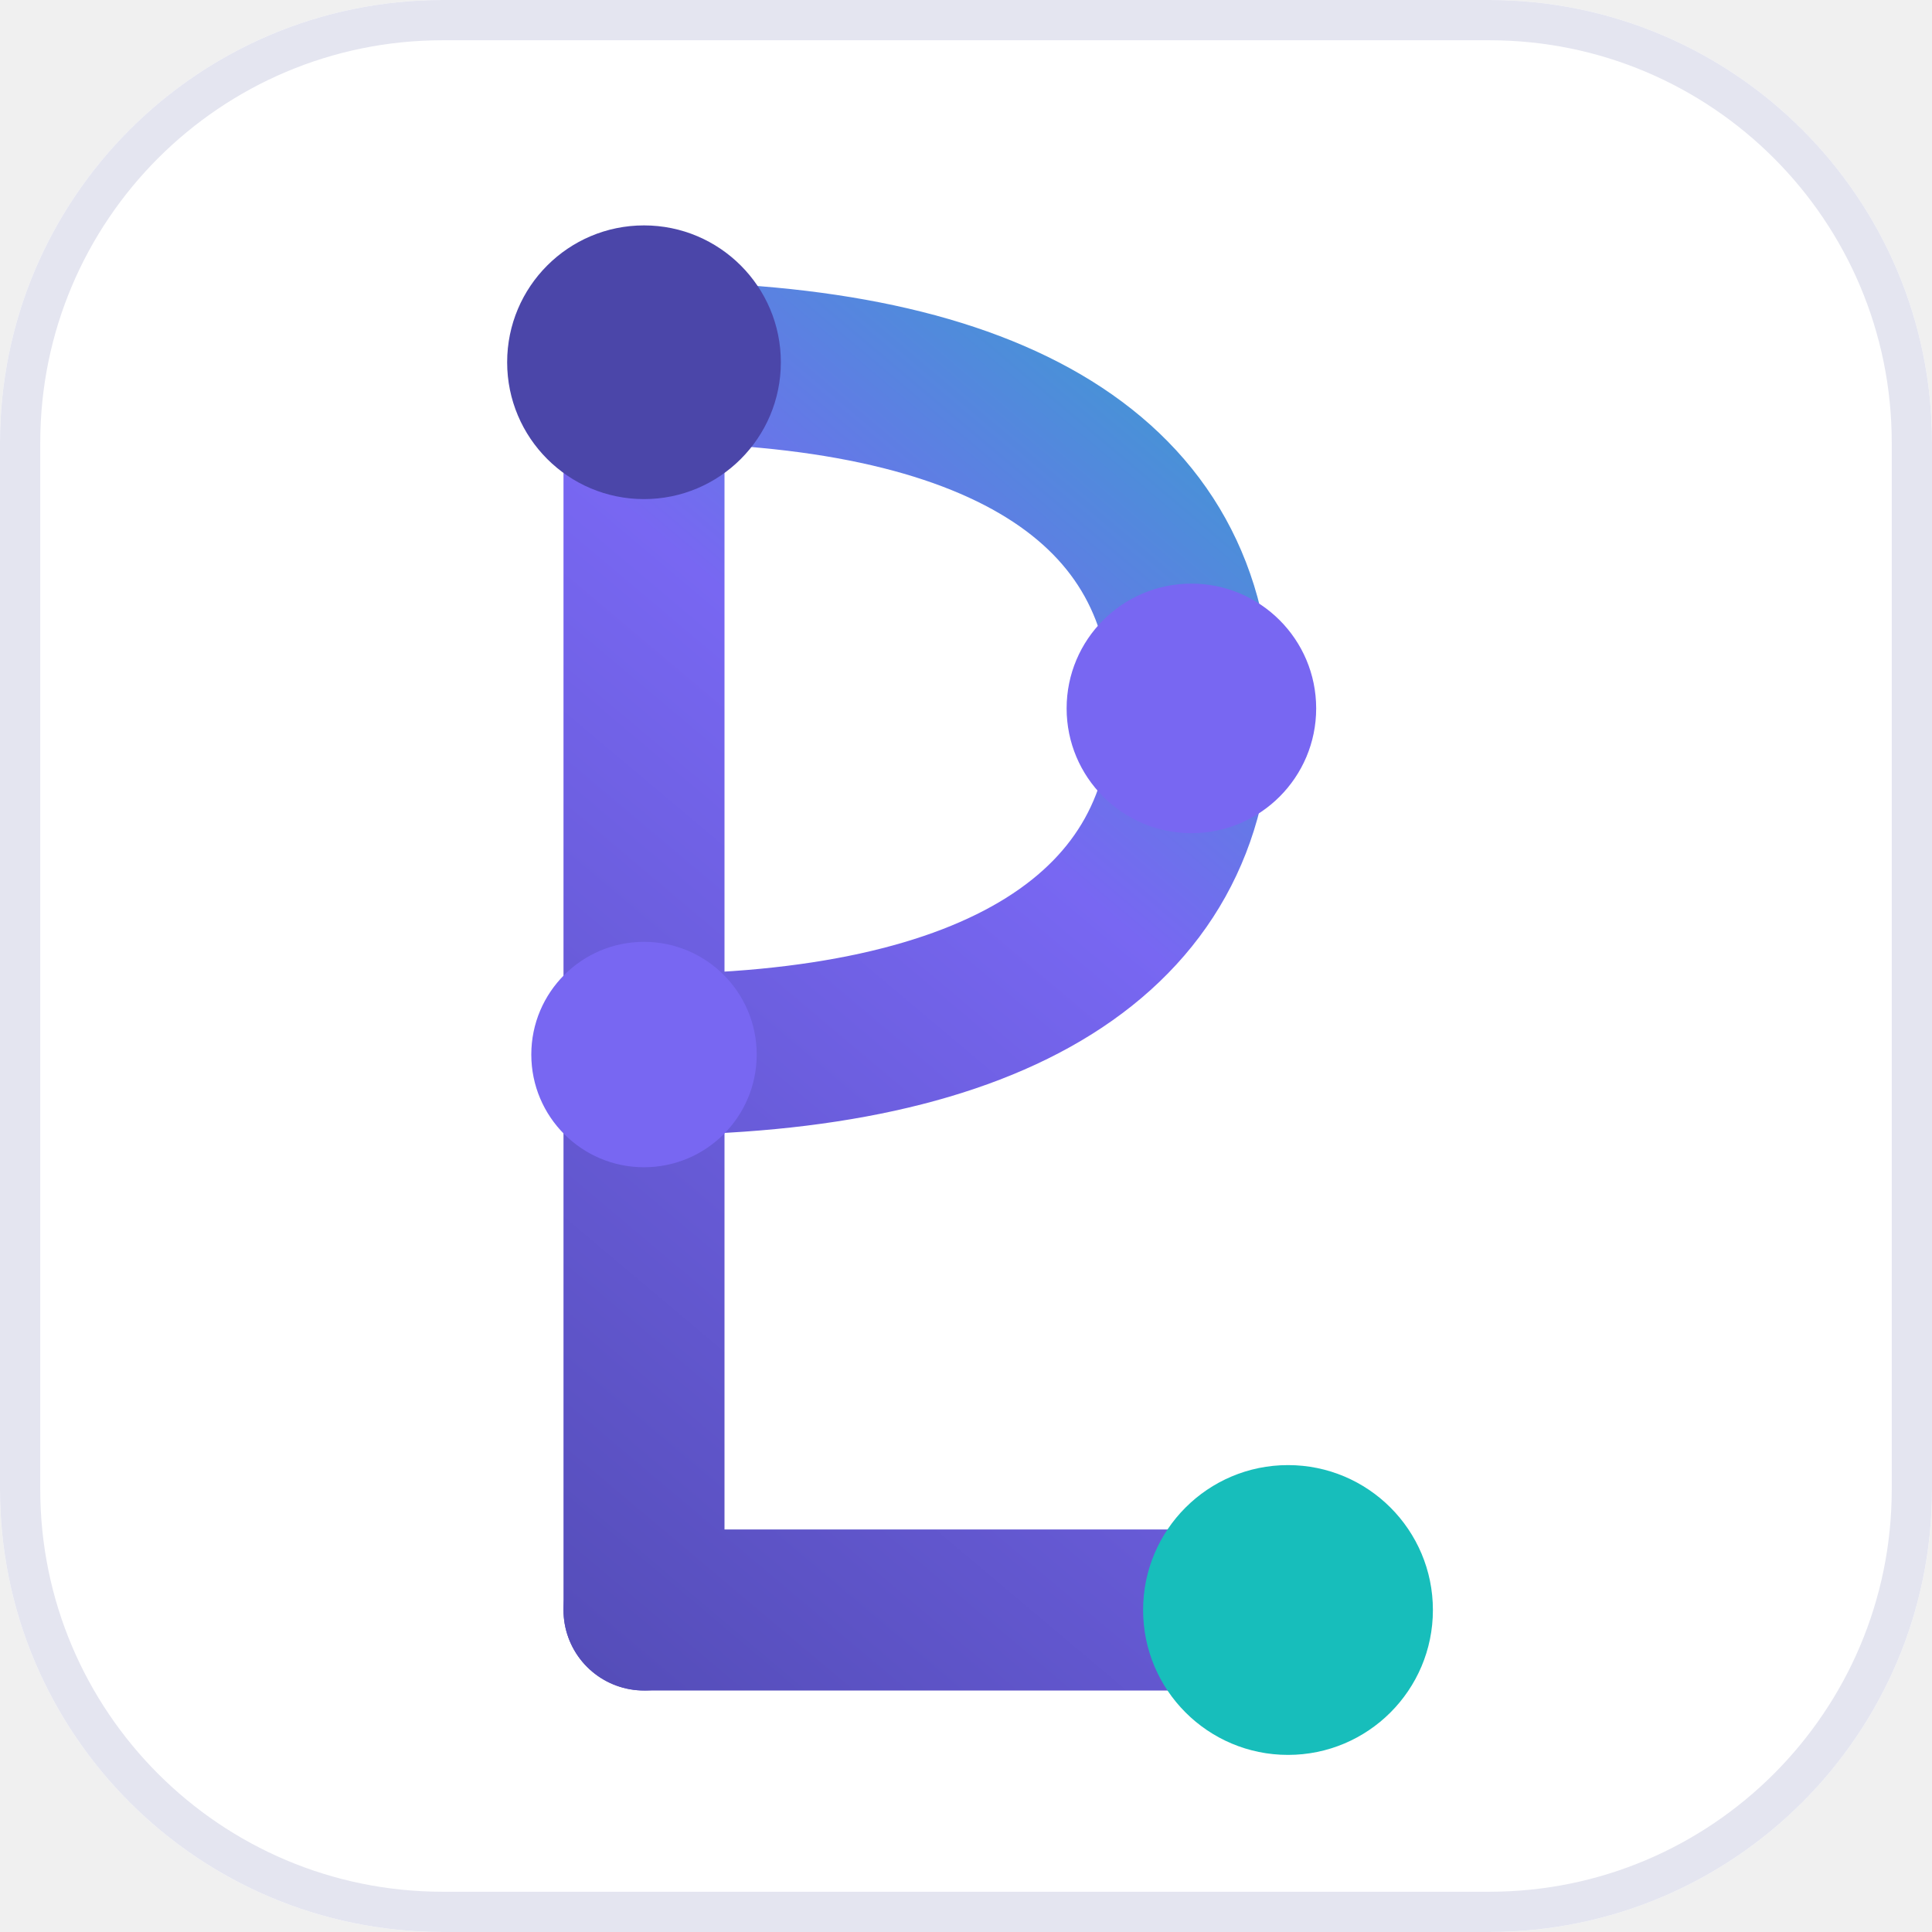
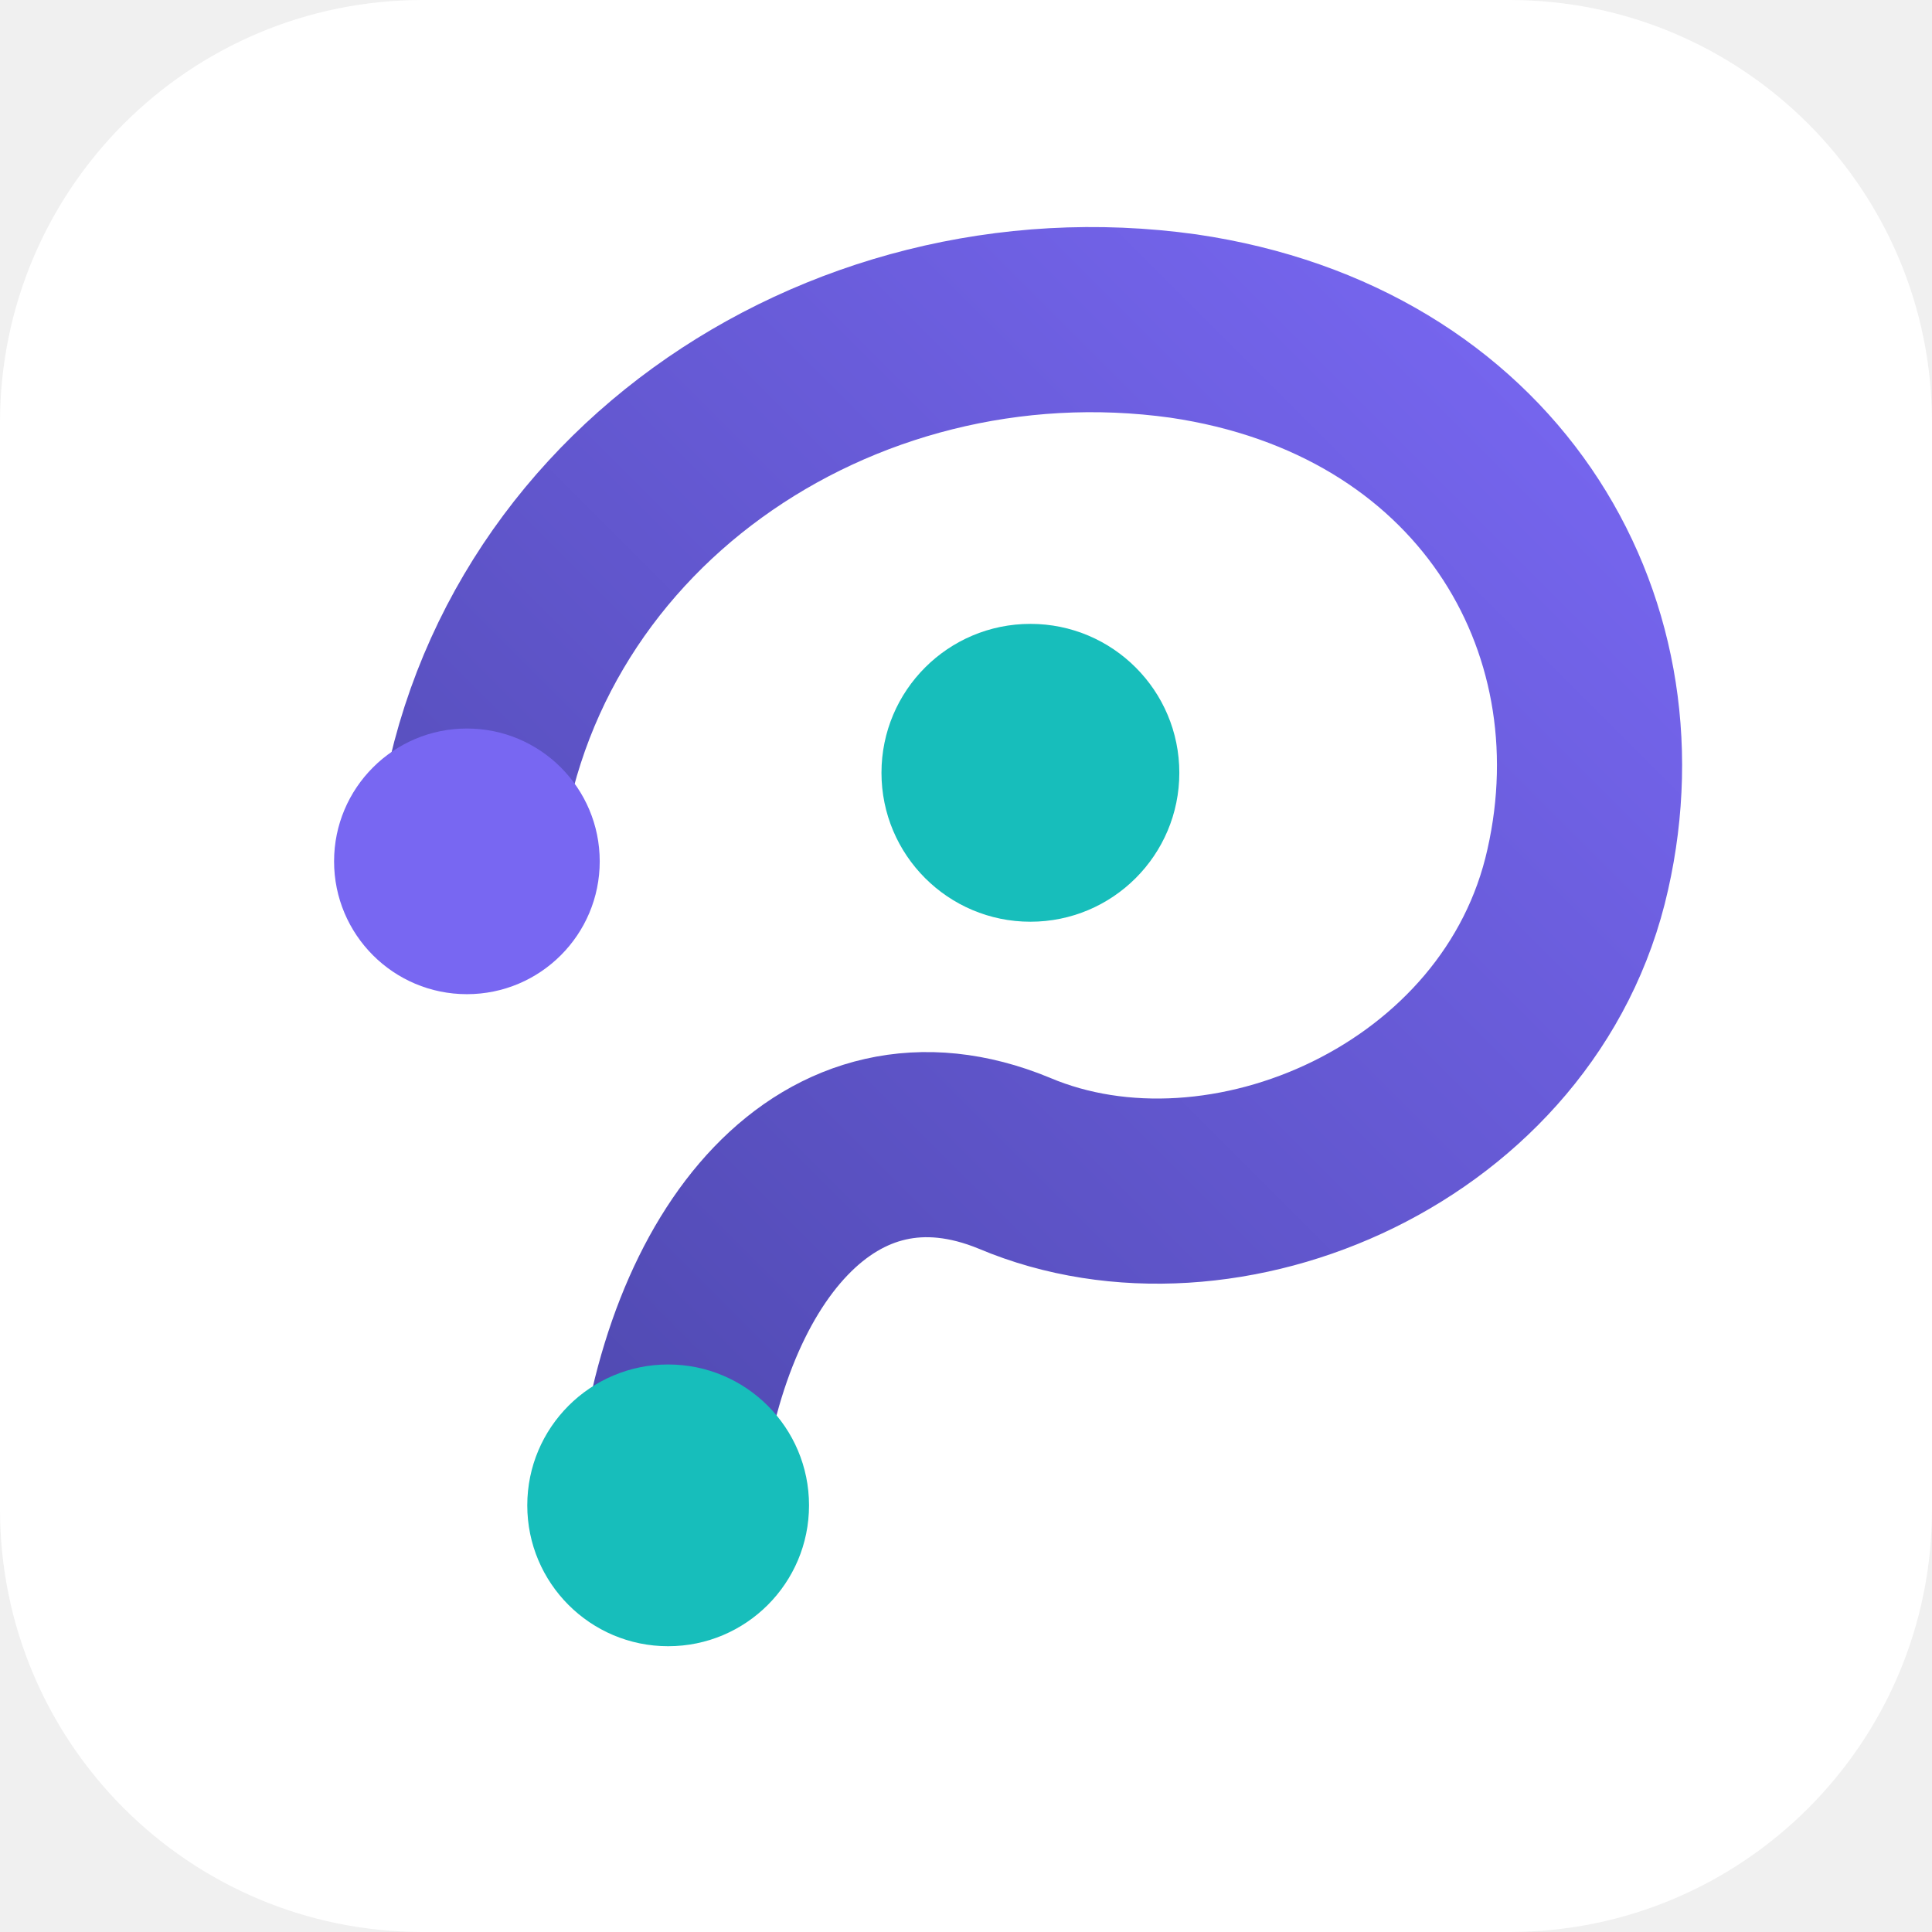
<svg xmlns="http://www.w3.org/2000/svg" viewBox="0 0 48 48" width="48" height="48">
+   <rect width="48" height="48" rx="10.5" fill="#FFFFFF" />
  <defs>
-     <linearGradient id="t" x1="8" y1="44" x2="40" y2="6" gradientUnits="userSpaceOnUse">
+     <linearGradient id="app" x1="10" y1="38" x2="40" y2="8" gradientUnits="userSpaceOnUse">
      <stop offset="0" stop-color="#4B46A9" />
-       <stop offset=".58" stop-color="#7867F2" />
-       <stop offset="1" stop-color="#17BEBB" />
+       <stop offset="1" stop-color="#7867F2" />
    </linearGradient>
  </defs>
-   <rect width="48" height="48" rx="11" fill="#FFFFFF" />
-   <rect x=".5" y=".5" width="47" height="47" rx="10.5" fill="none" stroke="#E4E5F0" />
-   <path d="M16 40V9c8.7 0 13.6 2.9 13.6 8.6 0 5.6-4.9 8.6-13.6 8.6" stroke="url(#t)" stroke-width="4" stroke-linecap="round" stroke-linejoin="round" fill="none" />
-   <path d="M16 40h16" stroke="url(#t)" stroke-width="4" stroke-linecap="round" fill="none" />
-   <circle cx="16" cy="9" r="3.4" fill="#4B46A9" />
-   <circle cx="29.6" cy="17.6" r="3.1" fill="#7867F2" />
-   <circle cx="16" cy="26.2" r="2.8" fill="#7867F2" />
-   <circle cx="32" cy="40" r="3.6" fill="#17BEBB" />
+   <path d="M11.6 21.4C12.4 12.6 20.8 6.9 29.4 8.1C36.9 9.2 40.6 15.4 39.2 21.6C37.8 27.9 30.4 31.1 25.2 28.9C20.6 27 17.2 31.2 16.6 37.2" fill="none" stroke="url(#app)" stroke-width="4.6" stroke-linecap="round" stroke-linejoin="round" />
+   <circle cx="11.6" cy="21.4" r="3.3" fill="#7867F2" />
+   <circle cx="25.6" cy="19.2" r="3.7" fill="#17BEBB" />
+   <circle cx="16.6" cy="37.4" r="3.5" fill="#17BEBB" />
</svg>
